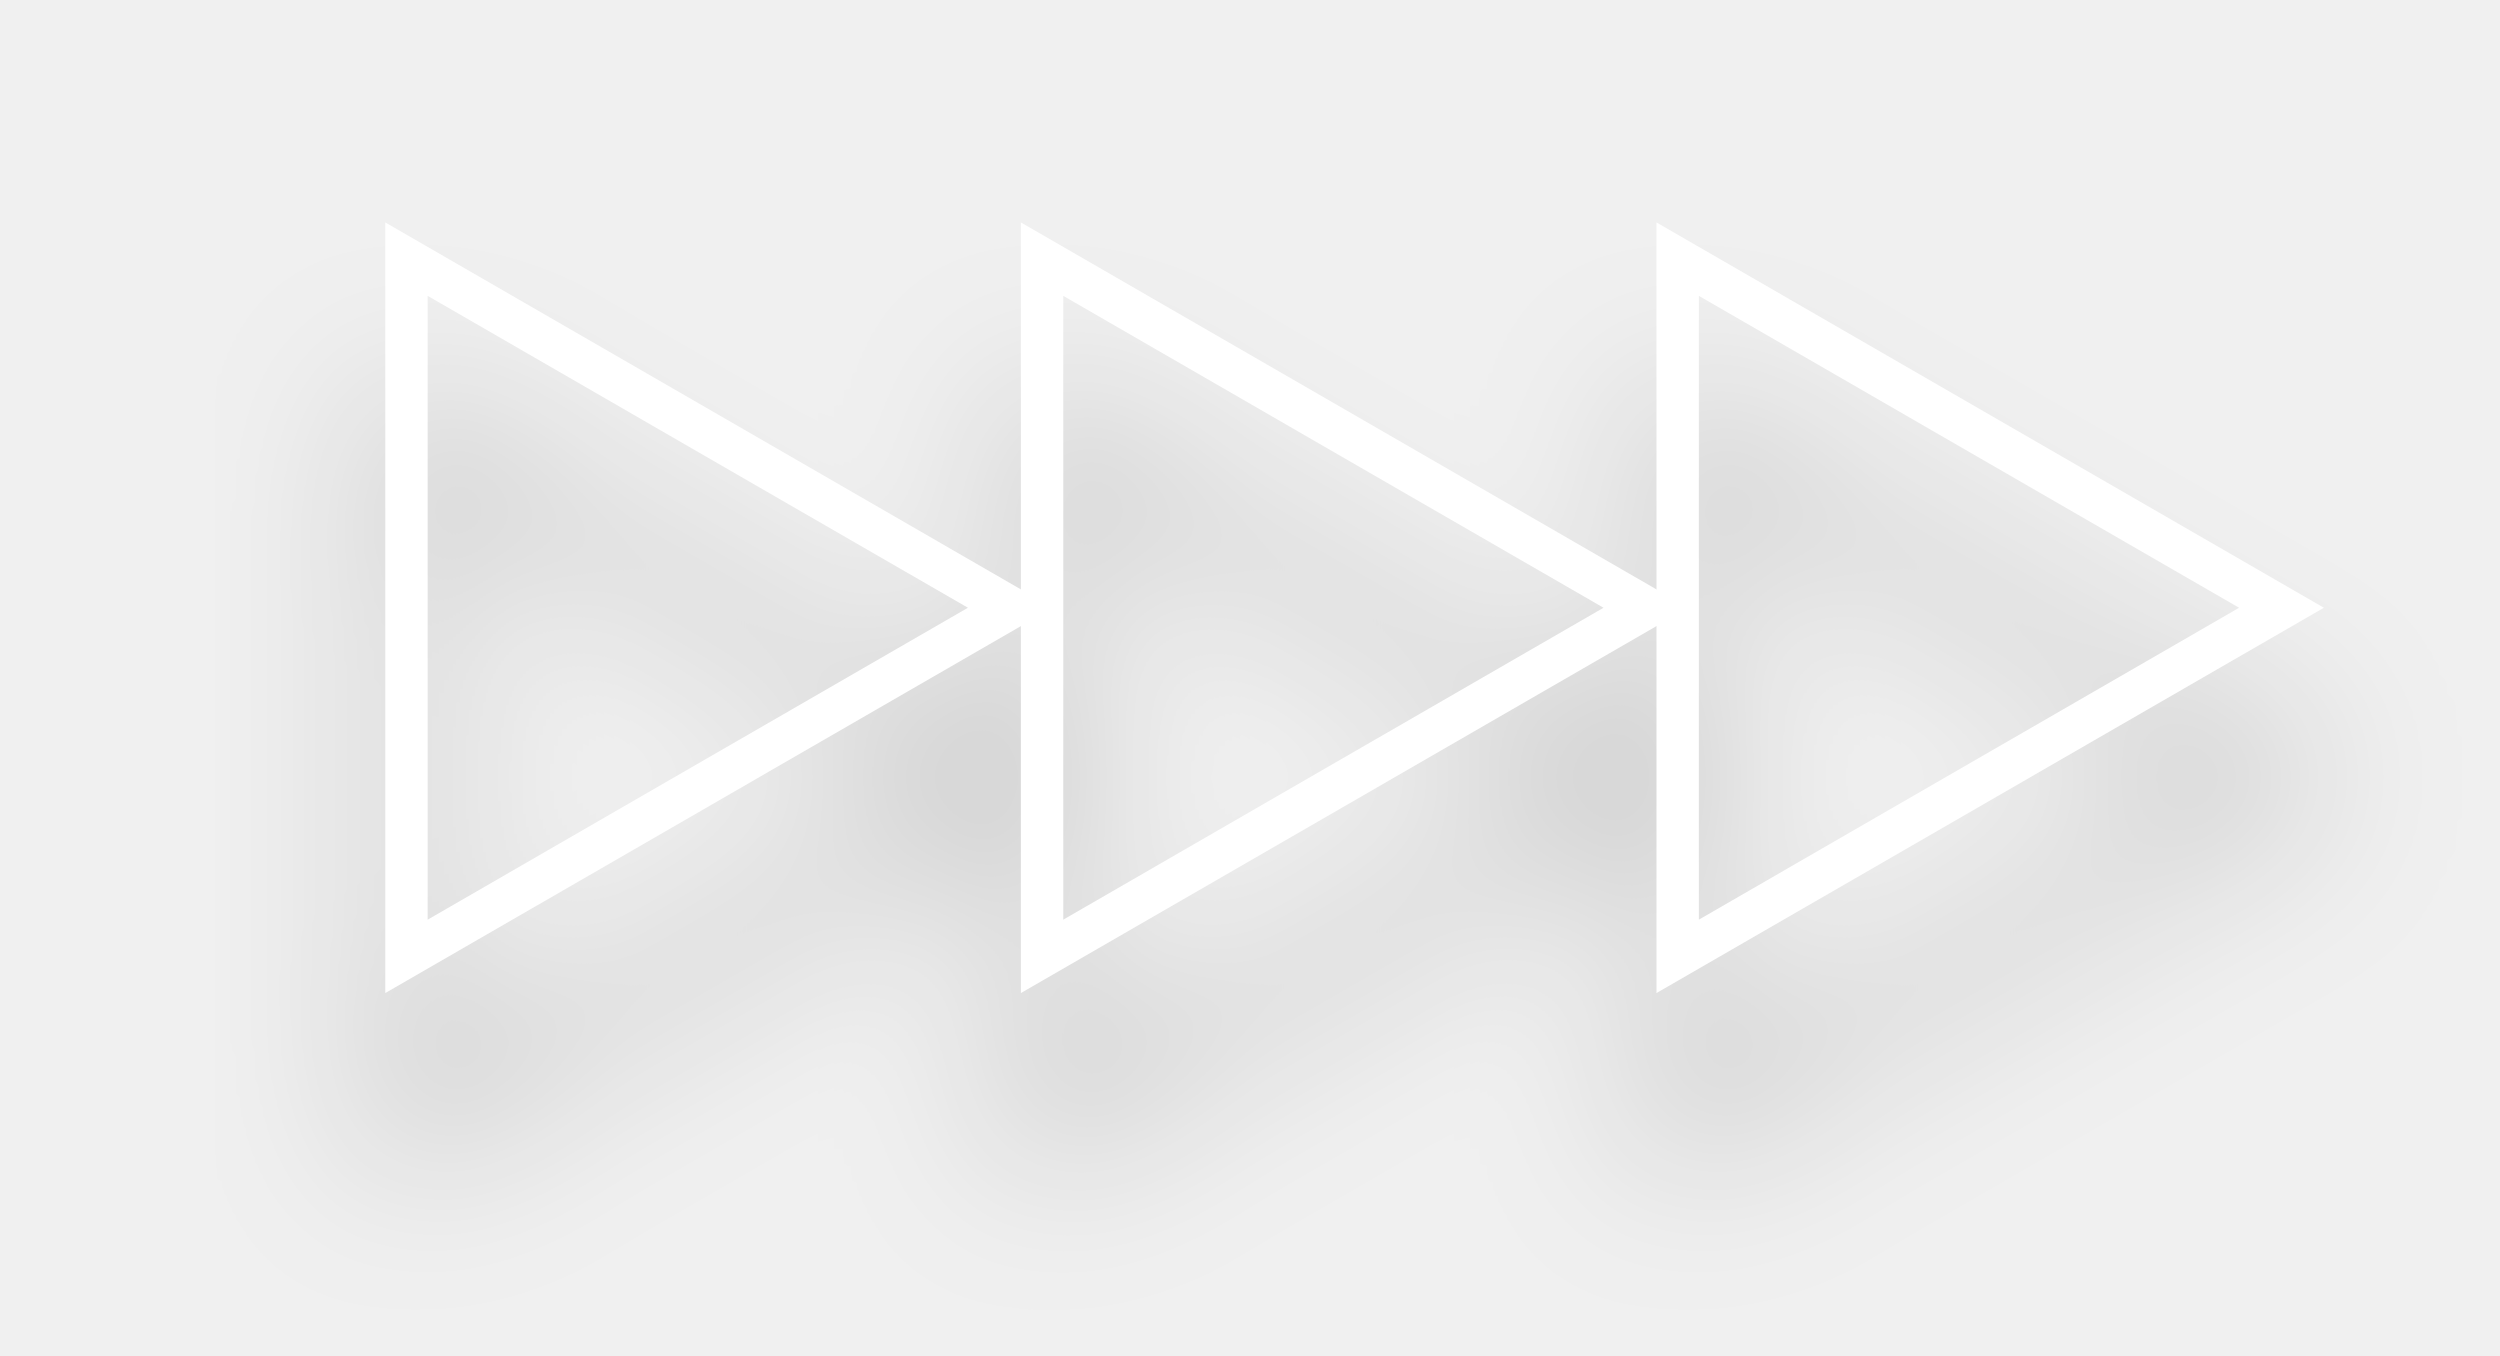
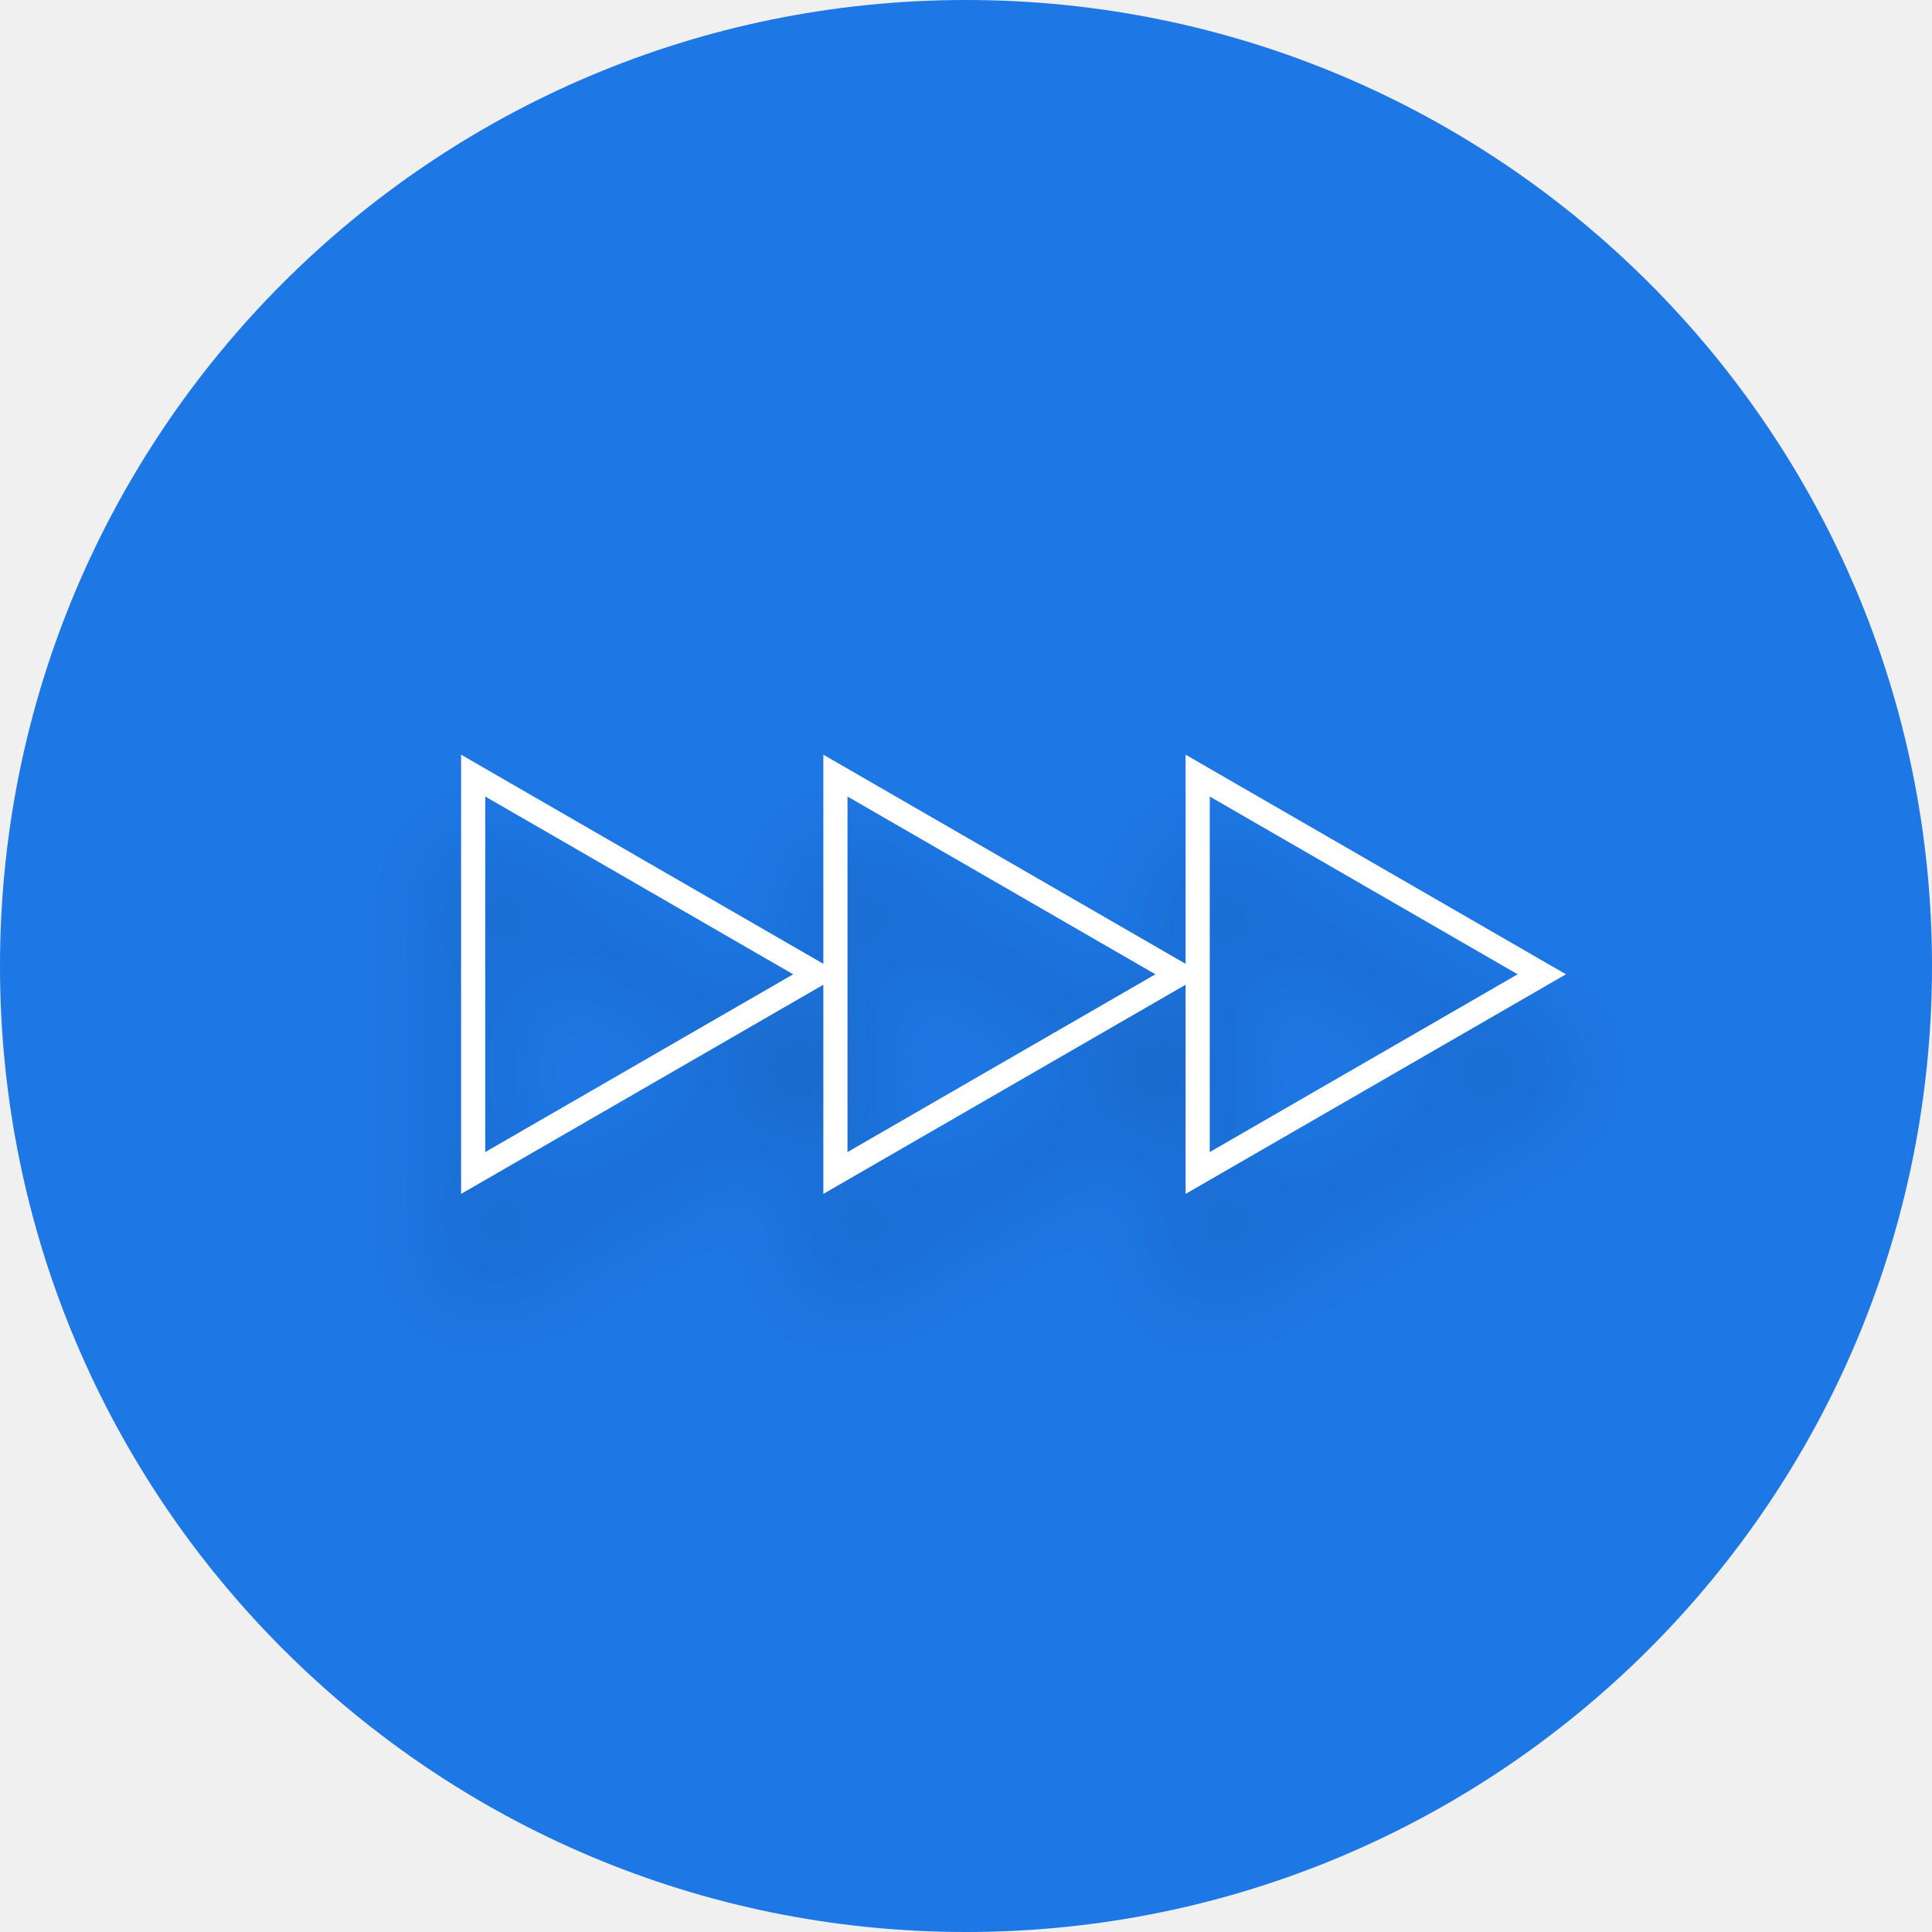
- <svg xmlns="http://www.w3.org/2000/svg" width="59" height="32" viewBox="0 0 59 32" fill="none">
+ <svg xmlns="http://www.w3.org/2000/svg" width="80" height="80" viewBox="0 0 80 80" fill="none">
+   <circle cx="40" cy="40" r="40" fill="#1D77E5" />
  <g filter="url(#filter0_d)">
-     <path d="M23.843 14.343L9.593 22.57L9.593 6.116L23.843 14.343Z" stroke="white" />
-     <path d="M38.843 14.343L24.593 22.57L24.593 6.116L38.843 14.343Z" stroke="white" />
-     <path d="M53.843 14.343L39.593 22.57L39.593 6.116L53.843 14.343Z" stroke="white" />
+     <path d="M33.843 40.343L19.593 48.571L19.593 32.116L33.843 40.343Z" stroke="white" />
+     <path d="M48.843 40.343L34.593 48.571L34.593 32.116L48.843 40.343Z" stroke="white" />
+     <path d="M63.843 40.343L49.593 48.571L49.593 32.116L63.843 40.343Z" stroke="white" />
  </g>
  <defs>
-     <filter id="filter0_d" x="5.093" y="5.25" width="53.75" height="26.186" filterUnits="userSpaceOnUse" color-interpolation-filters="sRGB">
+     <filter id="filter0_d" x="7.218" y="31.25" width="61.625" height="30.733" filterUnits="userSpaceOnUse" color-interpolation-filters="sRGB">
      <feFlood flood-opacity="0" result="BackgroundImageFix" />
      <feColorMatrix in="SourceAlpha" type="matrix" values="0 0 0 0 0 0 0 0 0 0 0 0 0 0 0 0 0 0 127 0" />
      <feOffset dy="4" />
      <feGaussianBlur stdDeviation="2" />
      <feColorMatrix type="matrix" values="0 0 0 0 0 0 0 0 0 0 0 0 0 0 0 0 0 0 0.25 0" />
      <feBlend mode="normal" in2="BackgroundImageFix" result="effect1_dropShadow" />
      <feBlend mode="normal" in="SourceGraphic" in2="effect1_dropShadow" result="shape" />
    </filter>
  </defs>
</svg>
